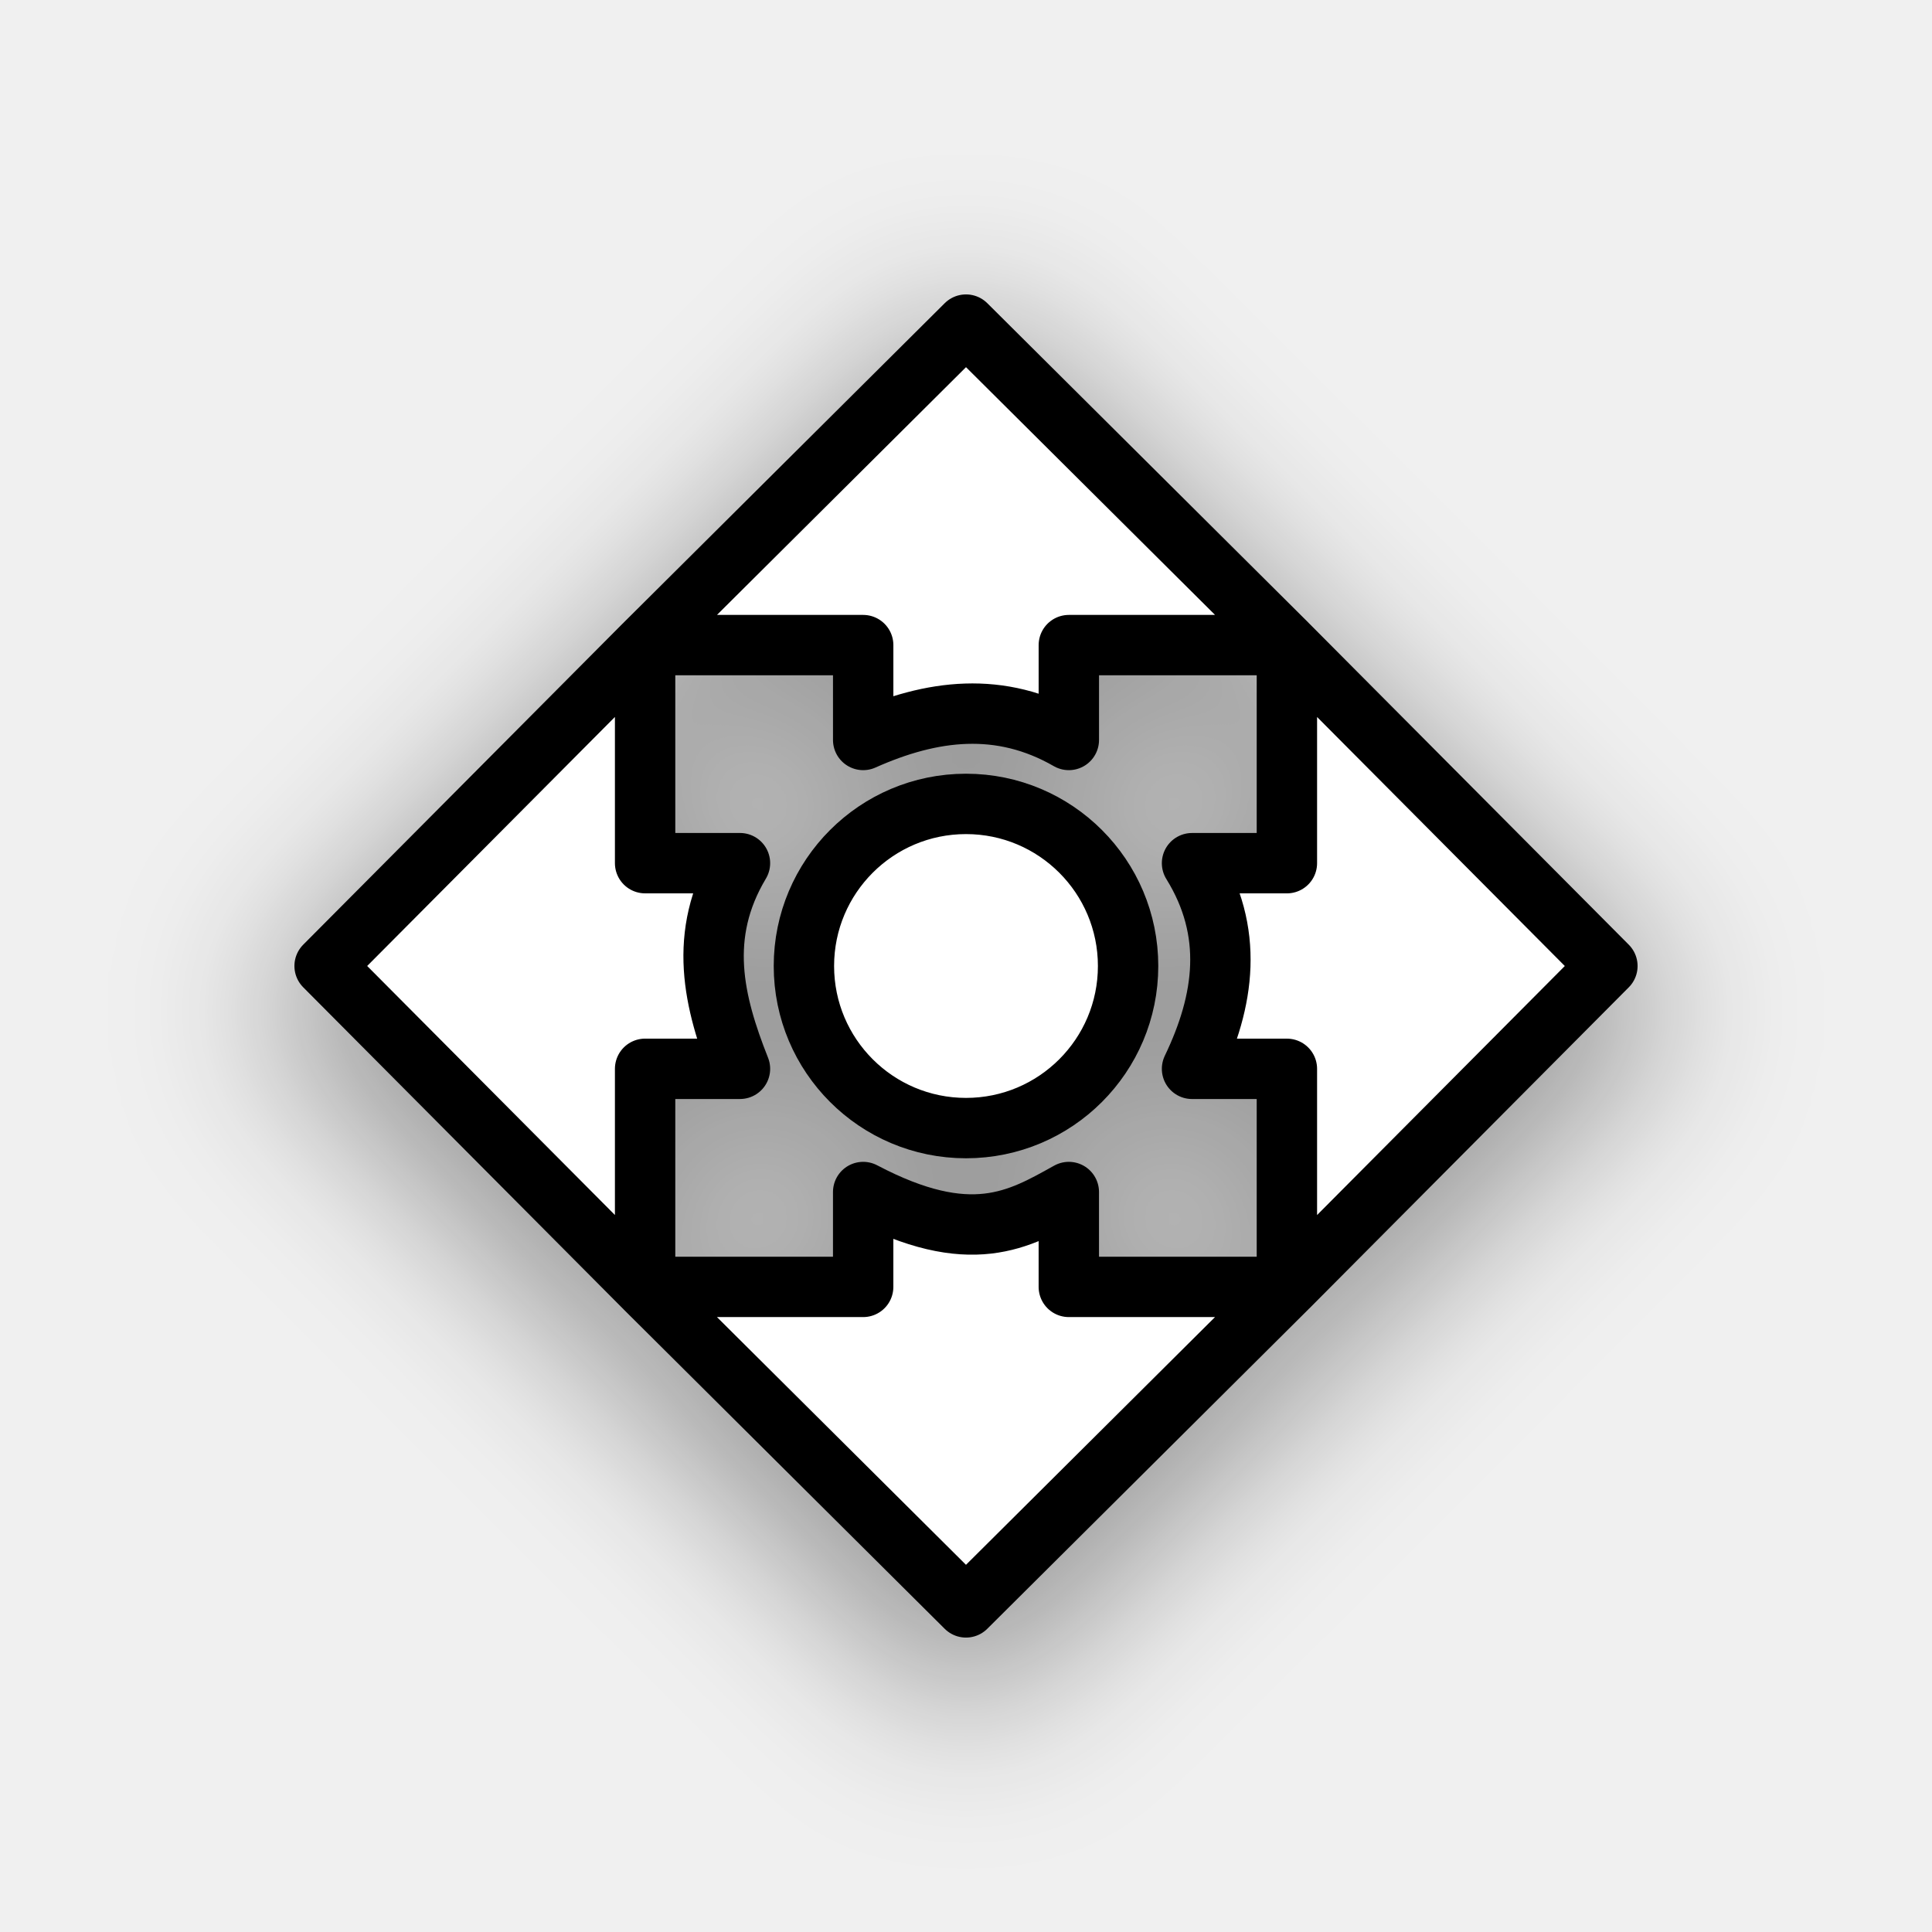
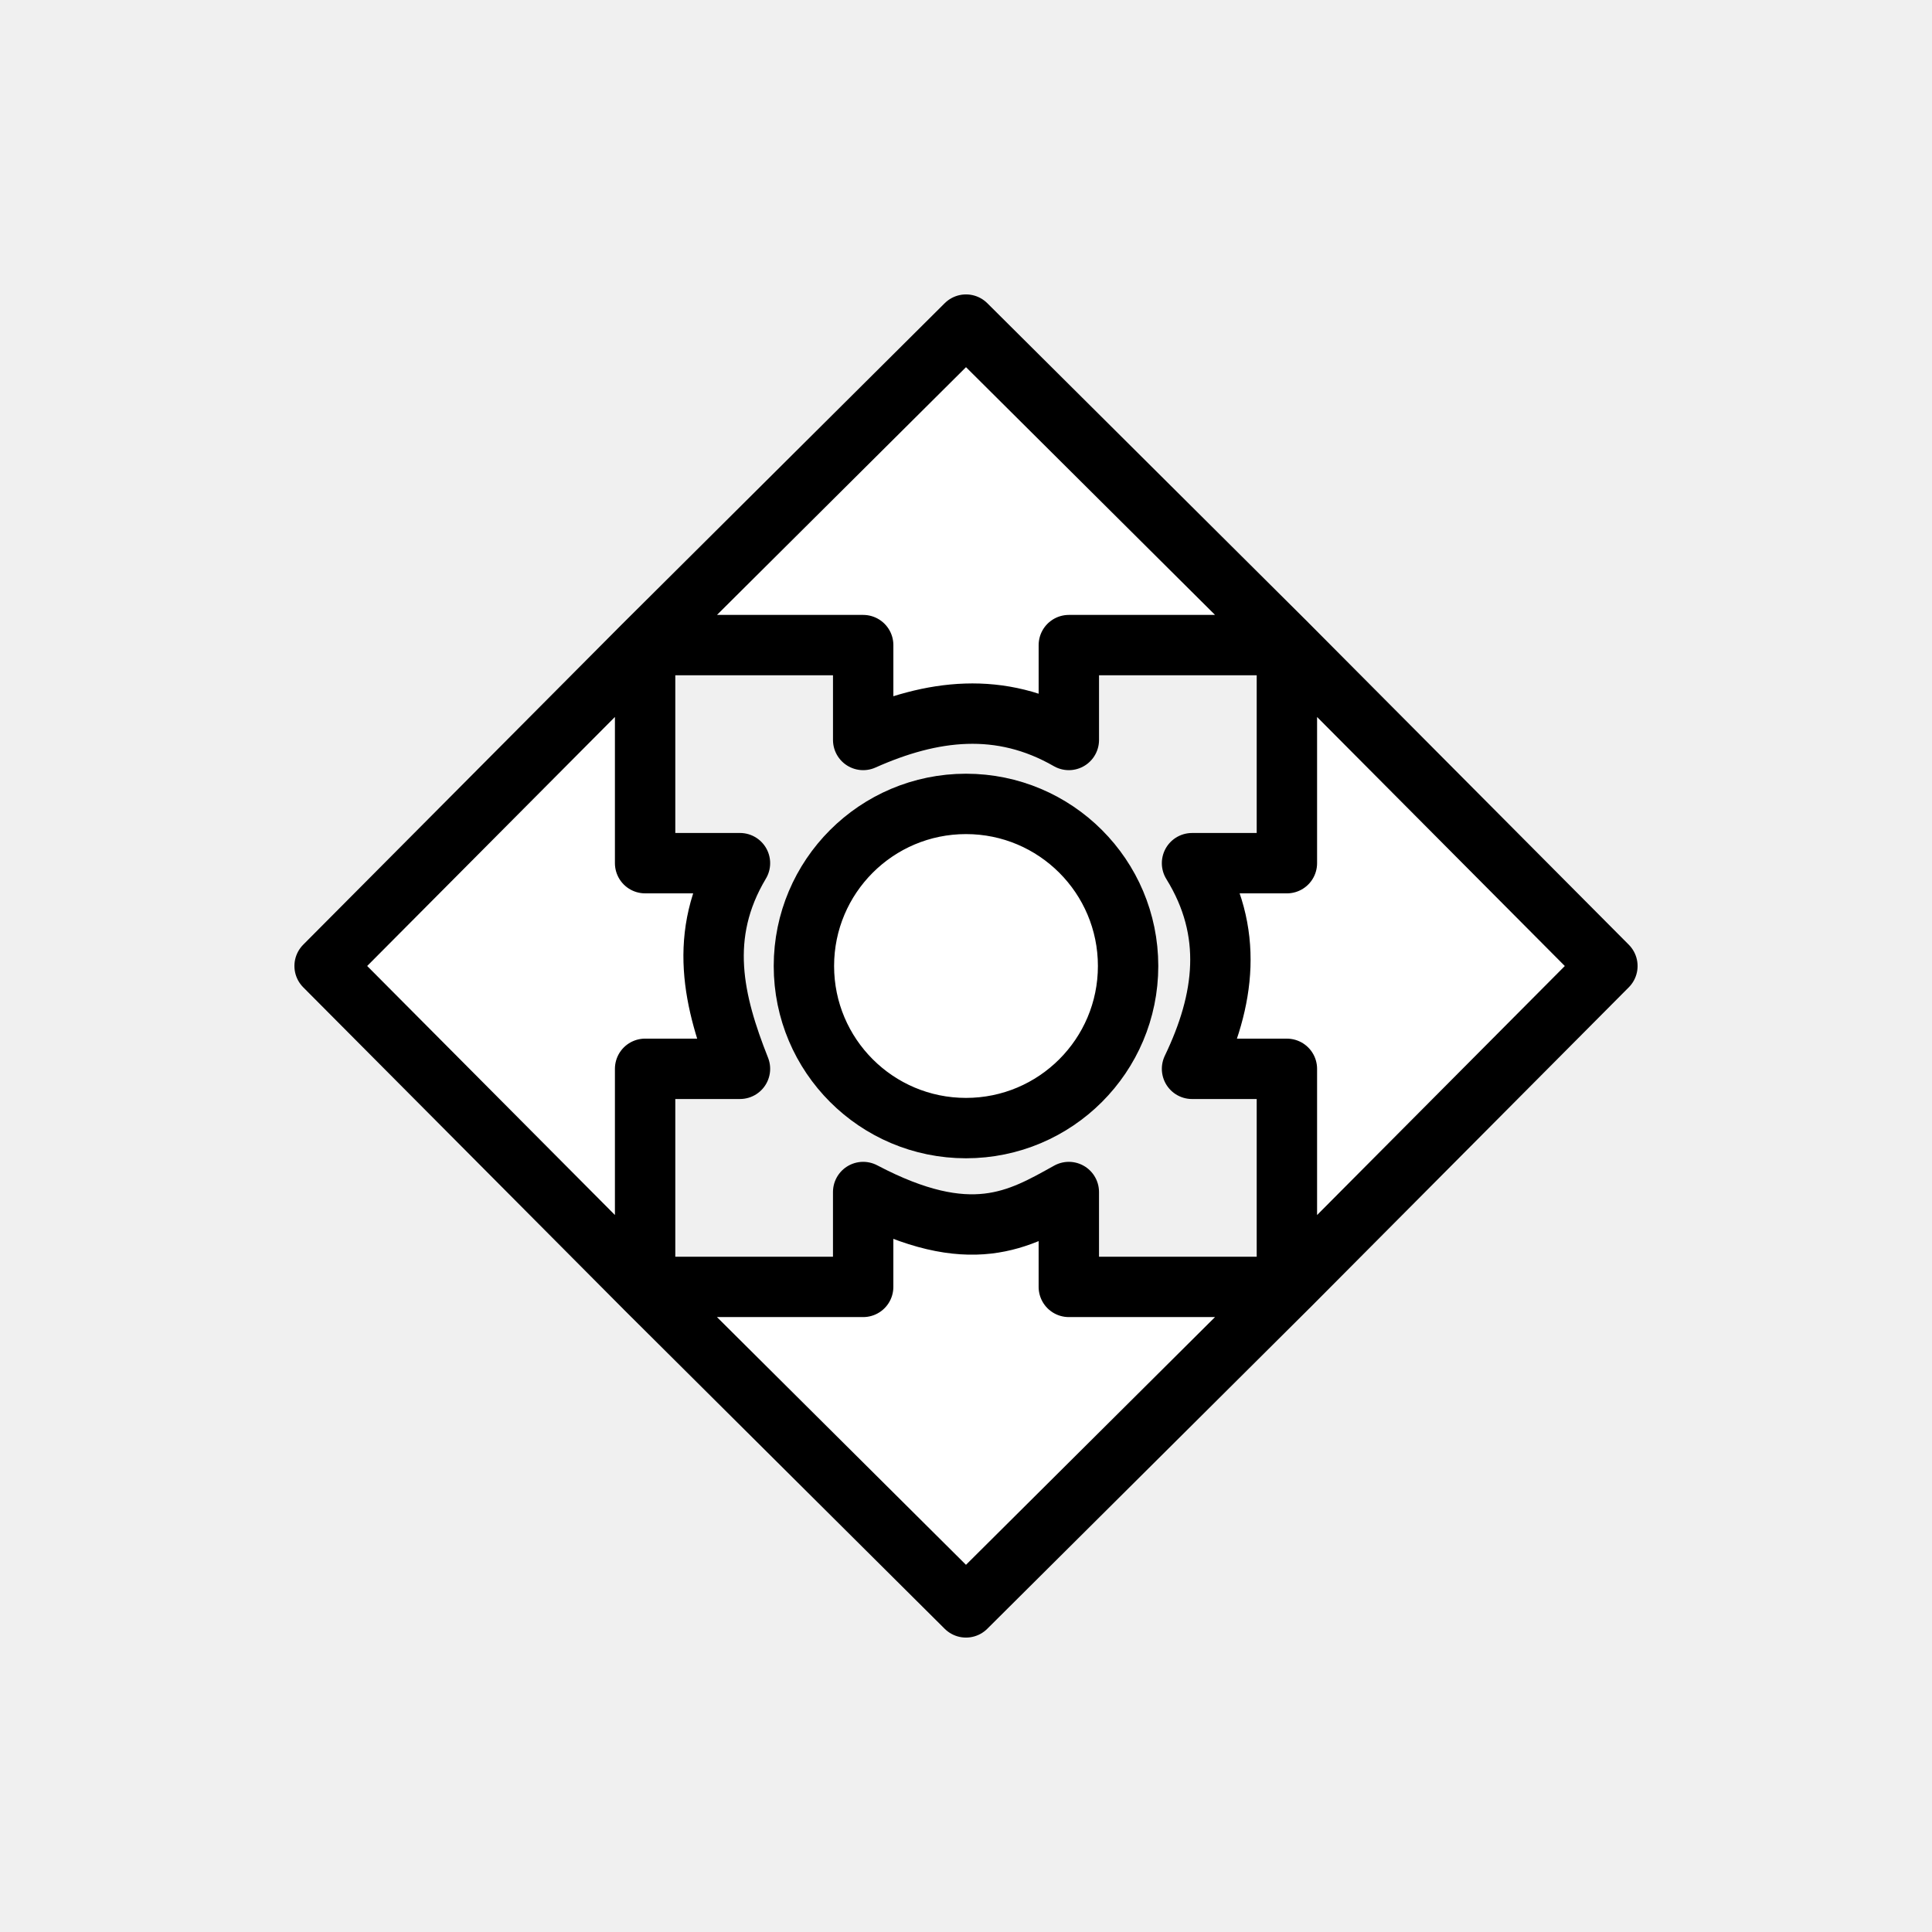
- <svg xmlns="http://www.w3.org/2000/svg" xmlns:xlink="http://www.w3.org/1999/xlink" width="128" height="128" id="svg2" version="1.1">
-   <defs id="defs4">
-     <filter style="color-interpolation-filters:sRGB" id="filter4156" x="-0.132" width="1.264" y="-0.132" height="1.264">
-       <feGaussianBlur stdDeviation="5.324" id="feGaussianBlur4158" />
-     </filter>
-   </defs>
+ <svg xmlns="http://www.w3.org/2000/svg" width="128" height="128" id="svg2" version="1.1">
+   <defs id="defs4" />
  <g id="layer1" transform="translate(0,-924.3622)">
-     <path xlink:href="#path4127" style="opacity:0.35;fill:#000000;fill-opacity:1;stroke:none;stroke-width:5.3;stroke-linejoin:round;stroke-miterlimit:4;stroke-dasharray:none;stroke-dashoffset:0;stroke-opacity:1;filter:url(#filter4156)" id="path4154" d="m 63.932,941.965 a 3.906,3.906 0 0 0 -2.686,1.135 l -21.26,21.148 a 3.906,3.906 0 0 0 -0.055,0.06 3.906,3.906 0 0 0 -0.043,0.039 l -21.15,21.26 a 3.906,3.906 0 0 0 -0.002,5.508 l 21.15,21.262 a 3.906,3.906 0 0 0 0.061,0.055 3.906,3.906 0 0 0 0.039,0.043 l 21.26,21.15 a 3.906,3.906 0 0 0 5.508,0 l 21.26,-21.15 a 3.906,3.906 0 0 0 0.037,-0.041 3.906,3.906 0 0 0 0.062,-0.057 l 21.15,-21.262 a 3.906,3.906 0 0 0 -0.002,-5.508 L 88.111,964.348 a 3.906,3.906 0 0 0 -0.041,-0.037 3.906,3.906 0 0 0 -0.057,-0.062 L 66.754,943.1 a 3.906,3.906 0 0 0 -2.822,-1.135 z m -17.287,29.041 6.639,0 0,2.381 a 3.906,3.906 0 0 0 1.914,3.354 c -0.535,0.402 -1.077,0.794 -1.551,1.268 -0.473,0.473 -0.864,1.015 -1.266,1.549 a 3.906,3.906 0 0 0 -3.355,-1.912 l -2.381,0 0,-6.639 z m 28.072,0 6.639,0 0,6.639 -2.381,0 a 3.906,3.906 0 0 0 -3.354,1.914 c -0.402,-0.535 -0.794,-1.077 -1.268,-1.551 -0.473,-0.473 -1.016,-0.866 -1.551,-1.268 a 3.906,3.906 0 0 0 1.914,-3.354 l 0,-2.381 z m -22.338,26.158 c 0.402,0.535 0.792,1.079 1.266,1.553 0.473,0.473 1.017,0.864 1.551,1.266 a 3.906,3.906 0 0 0 -1.912,3.355 l 0,2.381 -6.639,0 0,-6.641 2.381,0 a 3.906,3.906 0 0 0 3.354,-1.914 z m 23.24,0.002 a 3.906,3.906 0 0 0 3.355,1.912 l 2.381,0 0,6.641 -6.639,0 0,-2.381 a 3.906,3.906 0 0 0 -1.914,-3.354 c 0.535,-0.402 1.079,-0.794 1.553,-1.268 0.473,-0.473 0.862,-1.017 1.264,-1.551 z" transform="translate(1.9999832e-6,3.00002)" />
    <path style="fill:#ffffff;fill-opacity:1;stroke:#000000;stroke-width:4;stroke-linejoin:round;stroke-miterlimit:4;stroke-dasharray:none;stroke-dashoffset:0;stroke-opacity:1" d="m 64,945.868 -21.26,21.15 0,0.084 14.448,0 0,6.285 c 4.542,-2.026 9.083,-2.611 13.625,0 l 0,-6.285 14.448,0 0,-0.084 -21.26,-21.15 z m 21.26,21.234 0,14.448 -6.285,0 c 2.812,4.542 2.182,9.083 0,13.625 l 6.285,0 0,14.448 0.084,0 21.15,-21.26 -21.15,-21.26 -0.084,0 z m 0,42.52 -14.448,0 0,-6.285 c -3.285,1.828 -6.503,3.752 -13.625,0 l 0,6.285 -14.448,0 0,0.084 21.26,21.15 21.26,-21.15 0,-0.084 z m -42.52,0 0,-14.448 6.285,0 c -1.748,-4.408 -2.848,-8.864 0,-13.625 l -6.285,0 0,-14.448 -0.084,0 -21.15,21.26 21.15,21.26 0.084,0 z M 64,977.623 A 10.739,10.739 0 0 0 53.261,988.362 10.739,10.739 0 0 0 64,999.101 10.739,10.739 0 0 0 74.739,988.362 10.739,10.739 0 0 0 64,977.623 Z" id="path4127" />
  </g>
</svg>
